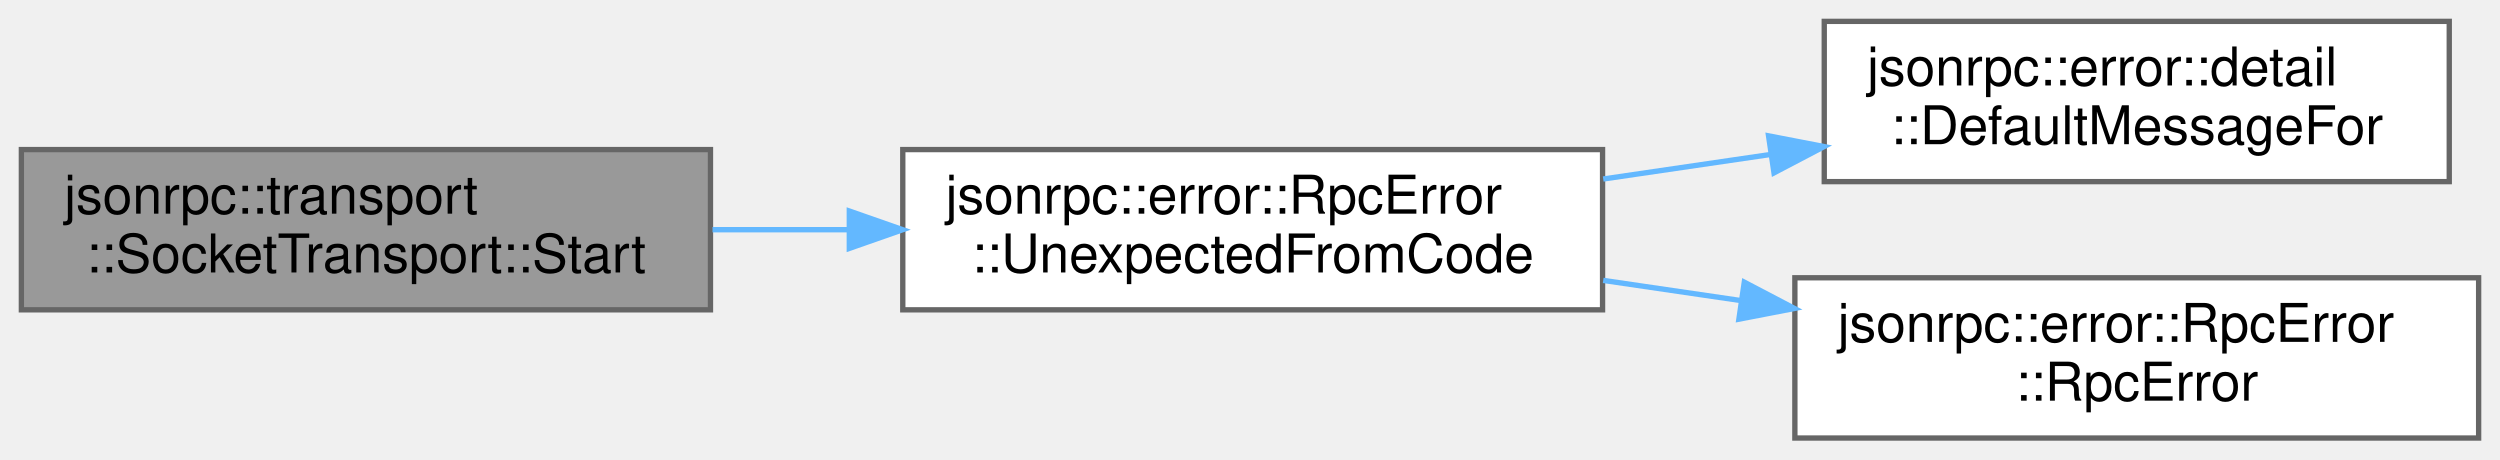
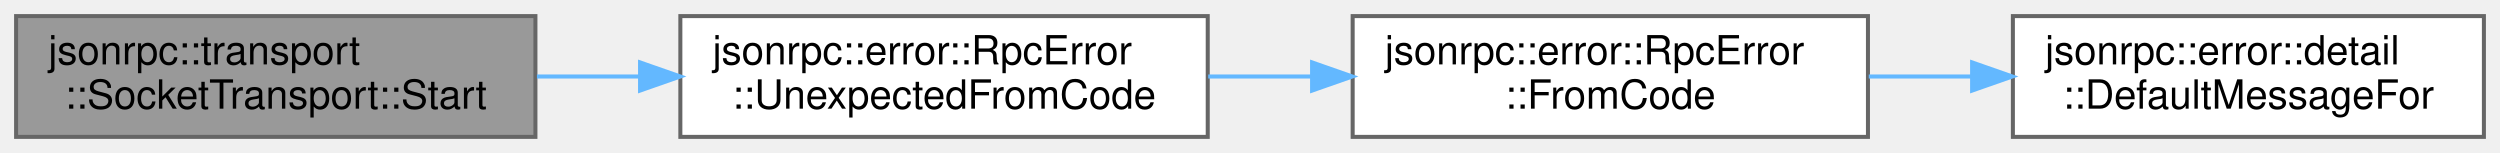
- <svg xmlns="http://www.w3.org/2000/svg" xmlns:xlink="http://www.w3.org/1999/xlink" width="468pt" height="86pt" viewBox="0.00 0.00 468.00 86.00">
-   <g id="graph0" class="graph" transform="scale(1 1) rotate(0) translate(4 82)">
+ <svg xmlns="http://www.w3.org/2000/svg" xmlns:xlink="http://www.w3.org/1999/xlink" width="621pt" height="38pt" viewBox="0.00 0.00 621.00 38.00">
+   <g id="graph0" class="graph" transform="scale(1 1) rotate(0) translate(4 34)">
    <g id="Node000001" class="node">
      <g id="a_Node000001">
        <a xlink:title=" ">
-           <polygon fill="#999999" stroke="#666666" points="129,-54 0,-54 0,-24 129,-24 129,-54" />
-           <text text-anchor="start" x="8" y="-42" font-family="Helvetica,sans-Serif" font-size="10.00">jsonrpc::transport</text>
-           <text text-anchor="middle" x="64.5" y="-31" font-family="Helvetica,sans-Serif" font-size="10.00">::SocketTransport::Start</text>
+           <polygon fill="#999999" stroke="#666666" points="129,-30 0,-30 0,0 129,0 129,-30" />
+           <text text-anchor="start" x="8" y="-18" font-family="Helvetica,sans-Serif" font-size="10.00">jsonrpc::transport</text>
+           <text text-anchor="middle" x="64.5" y="-7" font-family="Helvetica,sans-Serif" font-size="10.00">::SocketTransport::Start</text>
        </a>
      </g>
    </g>
    <g id="Node000002" class="node">
      <g id="a_Node000002">
        <a xlink:href="classjsonrpc_1_1error_1_1RpcError.html#af6c693a01e31520716999275a48b73fb" target="_top" xlink:title=" ">
-           <polygon fill="white" stroke="#666666" points="296,-54 165,-54 165,-24 296,-24 296,-54" />
-           <text text-anchor="start" x="173" y="-42" font-family="Helvetica,sans-Serif" font-size="10.00">jsonrpc::error::RpcError</text>
-           <text text-anchor="middle" x="230.5" y="-31" font-family="Helvetica,sans-Serif" font-size="10.00">::UnexpectedFromCode</text>
+           <polygon fill="white" stroke="#666666" points="296,-30 165,-30 165,0 296,0 296,-30" />
+           <text text-anchor="start" x="173" y="-18" font-family="Helvetica,sans-Serif" font-size="10.00">jsonrpc::error::RpcError</text>
+           <text text-anchor="middle" x="230.5" y="-7" font-family="Helvetica,sans-Serif" font-size="10.00">::UnexpectedFromCode</text>
        </a>
      </g>
    </g>
    <g id="edge1_Node000001_Node000002" class="edge">
      <g id="a_edge1_Node000001_Node000002">
        <a xlink:title=" ">
-           <path fill="none" stroke="#63b8ff" d="M129.38,-39C137.69,-39 146.26,-39 154.73,-39" />
-           <polygon fill="#63b8ff" stroke="#63b8ff" points="154.99,-42.5 164.99,-39 154.99,-35.5 154.99,-42.5" />
+           <path fill="none" stroke="#63b8ff" d="M129.38,-15C137.69,-15 146.26,-15 154.73,-15" />
+           <polygon fill="#63b8ff" stroke="#63b8ff" points="154.99,-18.5 164.99,-15 154.99,-11.5 154.99,-18.5" />
        </a>
      </g>
    </g>
    <g id="Node000003" class="node">
      <g id="a_Node000003">
-         <a xlink:href="namespacejsonrpc_1_1error_1_1detail.html#aae1fee218c1f2c4f51e7f029be8b0383" target="_top" xlink:title=" ">
-           <polygon fill="white" stroke="#666666" points="454.5,-78 337.5,-78 337.5,-48 454.5,-48 454.5,-78" />
-           <text text-anchor="start" x="345.5" y="-66" font-family="Helvetica,sans-Serif" font-size="10.00">jsonrpc::error::detail</text>
-           <text text-anchor="middle" x="396" y="-55" font-family="Helvetica,sans-Serif" font-size="10.00">::DefaultMessageFor</text>
+         <a xlink:href="classjsonrpc_1_1error_1_1RpcError.html#a43714364e8781ace6d728a70edf089d6" target="_top" xlink:title=" ">
+           <polygon fill="white" stroke="#666666" points="460,-30 332,-30 332,0 460,0 460,-30" />
+           <text text-anchor="start" x="340" y="-18" font-family="Helvetica,sans-Serif" font-size="10.00">jsonrpc::error::RpcError</text>
+           <text text-anchor="middle" x="396" y="-7" font-family="Helvetica,sans-Serif" font-size="10.00">::FromCode</text>
        </a>
      </g>
    </g>
    <g id="edge2_Node000002_Node000003" class="edge">
      <g id="a_edge2_Node000002_Node000003">
        <a xlink:title=" ">
-           <path fill="none" stroke="#63b8ff" d="M296.12,-48.49C306.36,-49.99 316.98,-51.55 327.29,-53.06" />
-           <polygon fill="#63b8ff" stroke="#63b8ff" points="327.07,-56.57 337.47,-54.56 328.09,-49.64 327.07,-56.57" />
+           <path fill="none" stroke="#63b8ff" d="M296.12,-15C304.59,-15 313.31,-15 321.91,-15" />
+           <polygon fill="#63b8ff" stroke="#63b8ff" points="321.92,-18.5 331.92,-15 321.92,-11.5 321.92,-18.5" />
        </a>
      </g>
    </g>
    <g id="Node000004" class="node">
      <g id="a_Node000004">
-         <a xlink:href="classjsonrpc_1_1error_1_1RpcError.html#aef9c4c8109aa31b1bedf66aa8a2bc375" target="_top" xlink:title=" ">
-           <polygon fill="white" stroke="#666666" points="460,-30 332,-30 332,0 460,0 460,-30" />
-           <text text-anchor="start" x="340" y="-18" font-family="Helvetica,sans-Serif" font-size="10.00">jsonrpc::error::RpcError</text>
-           <text text-anchor="middle" x="396" y="-7" font-family="Helvetica,sans-Serif" font-size="10.00">::RpcError</text>
+         <a xlink:href="namespacejsonrpc_1_1error_1_1detail.html#aae1fee218c1f2c4f51e7f029be8b0383" target="_top" xlink:title=" ">
+           <polygon fill="white" stroke="#666666" points="613,-30 496,-30 496,0 613,0 613,-30" />
+           <text text-anchor="start" x="504" y="-18" font-family="Helvetica,sans-Serif" font-size="10.00">jsonrpc::error::detail</text>
+           <text text-anchor="middle" x="554.5" y="-7" font-family="Helvetica,sans-Serif" font-size="10.00">::DefaultMessageFor</text>
        </a>
      </g>
    </g>
-     <g id="edge3_Node000002_Node000004" class="edge">
-       <g id="a_edge3_Node000002_Node000004">
+     <g id="edge3_Node000003_Node000004" class="edge">
+       <g id="a_edge3_Node000003_Node000004">
        <a xlink:title=" ">
-           <path fill="none" stroke="#63b8ff" d="M296.12,-29.51C304.59,-28.27 313.31,-26.99 321.91,-25.73" />
-           <polygon fill="#63b8ff" stroke="#63b8ff" points="322.53,-29.18 331.92,-24.26 321.52,-22.25 322.53,-29.18" />
+           <path fill="none" stroke="#63b8ff" d="M460.2,-15C468.59,-15 477.21,-15 485.67,-15" />
+           <polygon fill="#63b8ff" stroke="#63b8ff" points="485.87,-18.5 495.87,-15 485.87,-11.5 485.87,-18.5" />
        </a>
      </g>
    </g>
  </g>
</svg>
